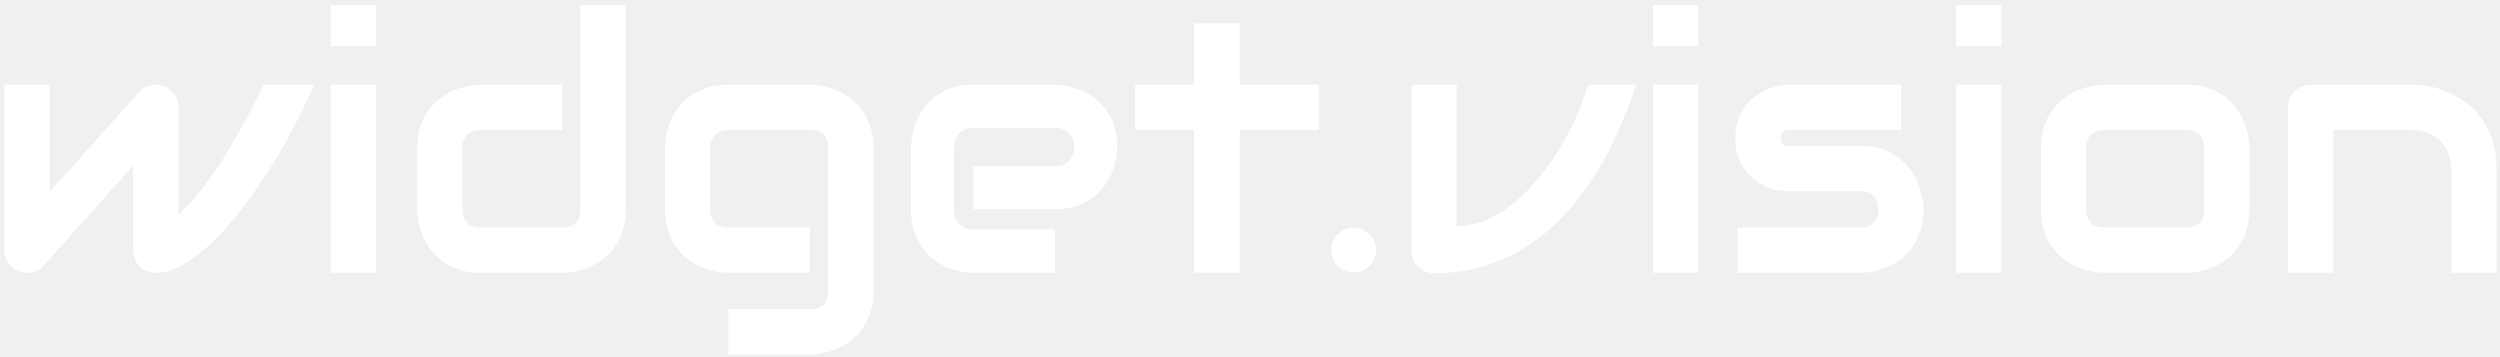
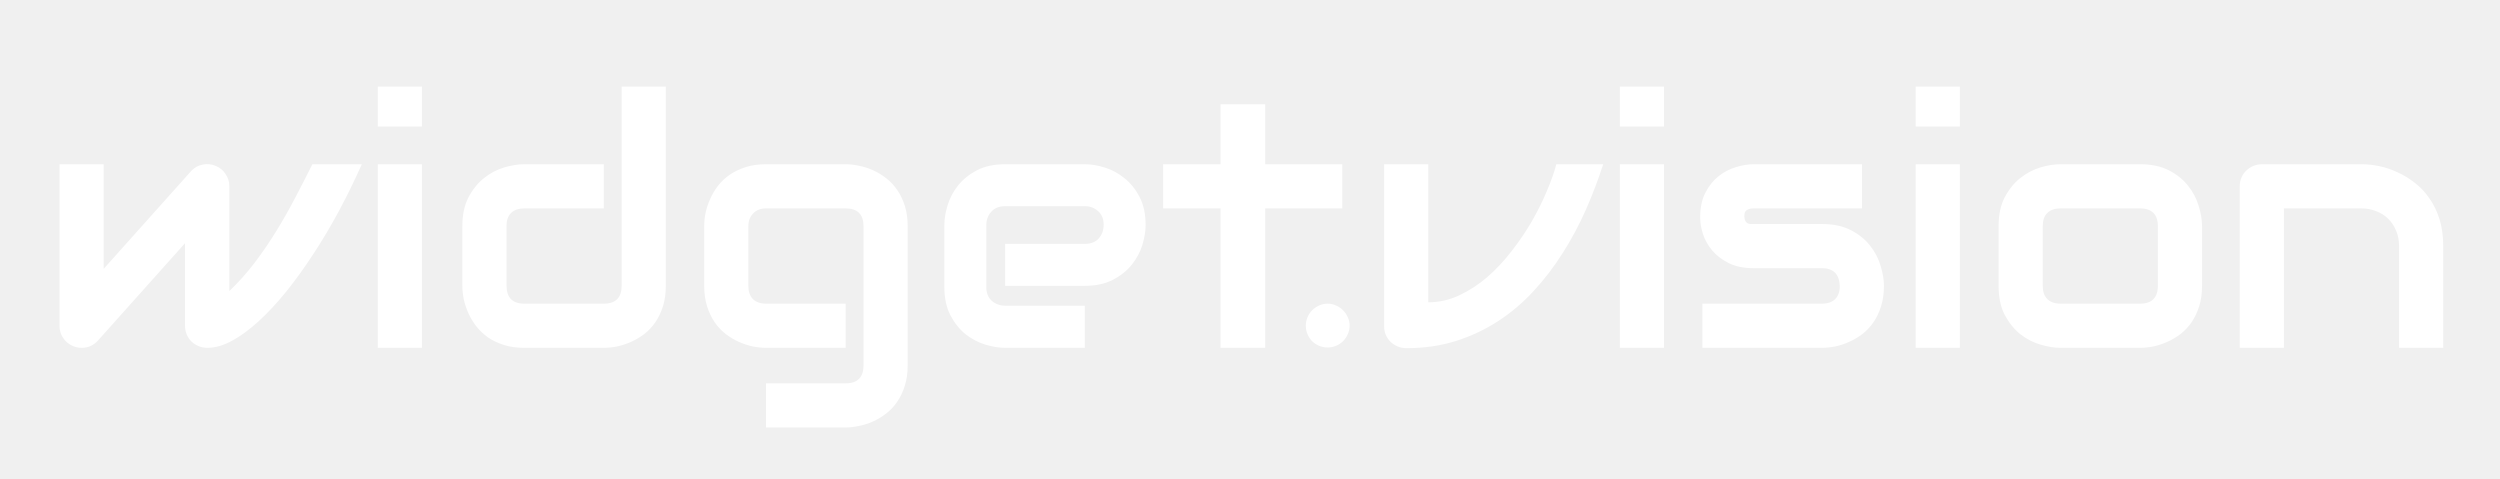
- <svg xmlns="http://www.w3.org/2000/svg" width="449" height="64" viewBox="0 0 449 64" fill="none">
-   <path d="M56.438 15.219C55.146 18.115 53.75 20.969 52.25 23.781C50.75 26.573 49.177 29.219 47.531 31.719C45.906 34.219 44.24 36.531 42.531 38.656C40.823 40.76 39.125 42.583 37.438 44.125C35.771 45.646 34.135 46.844 32.531 47.719C30.948 48.573 29.448 49 28.031 49C27.448 49 26.906 48.896 26.406 48.688C25.906 48.479 25.469 48.198 25.094 47.844C24.719 47.469 24.427 47.031 24.219 46.531C24.01 46.031 23.906 45.49 23.906 44.906V29.75L7.781 47.781C7.365 48.198 6.906 48.51 6.406 48.719C5.927 48.906 5.427 49 4.906 49C4.344 49 3.812 48.896 3.312 48.688C2.833 48.479 2.406 48.198 2.031 47.844C1.656 47.469 1.354 47.031 1.125 46.531C0.917 46.031 0.812 45.49 0.812 44.906V15.219H8.938V34.469L25.125 16.375C25.708 15.792 26.396 15.427 27.188 15.281C28 15.115 28.792 15.198 29.562 15.531C30.333 15.844 30.938 16.344 31.375 17.031C31.833 17.698 32.062 18.438 32.062 19.25V38.562C33.812 36.875 35.396 35.094 36.812 33.219C38.229 31.344 39.542 29.417 40.75 27.438C41.979 25.438 43.125 23.417 44.188 21.375C45.271 19.312 46.323 17.26 47.344 15.219H56.438ZM67.5 8.281H59.375V0.938H67.5V8.281ZM67.5 49H59.375V15.219H67.5V49ZM112.375 37.594C112.375 38.99 112.198 40.25 111.844 41.375C111.49 42.479 111.021 43.458 110.438 44.312C109.854 45.146 109.177 45.865 108.406 46.469C107.635 47.052 106.823 47.531 105.969 47.906C105.135 48.281 104.281 48.562 103.406 48.75C102.552 48.917 101.74 49 100.969 49H86.312C84.917 49 83.667 48.823 82.562 48.469C81.458 48.115 80.479 47.646 79.625 47.062C78.792 46.458 78.073 45.771 77.469 45C76.885 44.229 76.406 43.427 76.031 42.594C75.656 41.74 75.375 40.885 75.188 40.031C75.021 39.156 74.938 38.344 74.938 37.594V26.594C74.938 24.51 75.312 22.75 76.062 21.312C76.833 19.854 77.781 18.677 78.906 17.781C80.052 16.865 81.292 16.208 82.625 15.812C83.958 15.417 85.188 15.219 86.312 15.219H100.969V23.344H86.375C85.292 23.344 84.469 23.625 83.906 24.188C83.344 24.729 83.062 25.531 83.062 26.594V37.531C83.062 38.635 83.333 39.469 83.875 40.031C84.438 40.594 85.25 40.875 86.312 40.875H100.969C102.073 40.875 102.896 40.594 103.438 40.031C103.979 39.469 104.25 38.656 104.25 37.594V0.938H112.375V37.594ZM156.875 52.25C156.875 53.646 156.698 54.896 156.344 56C155.99 57.125 155.521 58.104 154.938 58.938C154.354 59.792 153.677 60.51 152.906 61.094C152.135 61.698 151.323 62.188 150.469 62.562C149.635 62.938 148.781 63.208 147.906 63.375C147.052 63.562 146.24 63.656 145.469 63.656H130.812V55.531H145.469C146.573 55.531 147.396 55.25 147.938 54.688C148.479 54.125 148.75 53.312 148.75 52.25V26.594C148.75 25.531 148.479 24.729 147.938 24.188C147.396 23.625 146.573 23.344 145.469 23.344H130.812C129.812 23.344 129.021 23.656 128.438 24.281C127.854 24.885 127.562 25.656 127.562 26.594V37.594C127.562 38.656 127.844 39.469 128.406 40.031C128.969 40.594 129.792 40.875 130.875 40.875H145.469V49H130.812C130.042 49 129.229 48.917 128.375 48.75C127.521 48.562 126.667 48.281 125.812 47.906C124.979 47.531 124.177 47.052 123.406 46.469C122.635 45.865 121.958 45.146 121.375 44.312C120.792 43.458 120.323 42.479 119.969 41.375C119.615 40.25 119.438 38.99 119.438 37.594V26.594C119.438 25.823 119.521 25.01 119.688 24.156C119.875 23.302 120.156 22.458 120.531 21.625C120.906 20.771 121.385 19.958 121.969 19.188C122.573 18.417 123.292 17.74 124.125 17.156C124.979 16.573 125.958 16.104 127.062 15.75C128.167 15.396 129.417 15.219 130.812 15.219H145.469C146.24 15.219 147.052 15.312 147.906 15.5C148.781 15.667 149.635 15.938 150.469 16.312C151.323 16.688 152.135 17.177 152.906 17.781C153.677 18.365 154.354 19.083 154.938 19.938C155.521 20.771 155.99 21.74 156.344 22.844C156.698 23.948 156.875 25.198 156.875 26.594V52.25ZM200.656 26.406C200.656 27.531 200.458 28.75 200.062 30.062C199.667 31.354 199.021 32.562 198.125 33.688C197.25 34.792 196.094 35.719 194.656 36.469C193.24 37.219 191.51 37.594 189.469 37.594H174.812V29.875H189.469C190.573 29.875 191.427 29.542 192.031 28.875C192.635 28.188 192.938 27.344 192.938 26.344C192.938 25.281 192.594 24.448 191.906 23.844C191.24 23.24 190.427 22.938 189.469 22.938H174.812C173.708 22.938 172.854 23.281 172.25 23.969C171.646 24.635 171.344 25.469 171.344 26.469V37.812C171.344 38.896 171.677 39.74 172.344 40.344C173.031 40.948 173.875 41.25 174.875 41.25H189.469V49H174.812C173.688 49 172.469 48.802 171.156 48.406C169.865 48.01 168.656 47.375 167.531 46.5C166.427 45.604 165.5 44.448 164.75 43.031C164 41.594 163.625 39.854 163.625 37.812V26.406C163.625 25.281 163.823 24.073 164.219 22.781C164.615 21.469 165.25 20.26 166.125 19.156C167.021 18.031 168.177 17.094 169.594 16.344C171.031 15.594 172.771 15.219 174.812 15.219H189.469C190.594 15.219 191.802 15.417 193.094 15.812C194.406 16.208 195.615 16.854 196.719 17.75C197.844 18.625 198.781 19.781 199.531 21.219C200.281 22.635 200.656 24.365 200.656 26.406ZM236.844 23.344H222.656V49H214.438V23.344H203.875V15.219H214.438V4.188H222.656V15.219H236.844V23.344ZM247.156 44.906C247.156 45.469 247.042 46 246.812 46.5C246.604 46.979 246.312 47.406 245.938 47.781C245.583 48.135 245.156 48.417 244.656 48.625C244.177 48.833 243.667 48.938 243.125 48.938C242.562 48.938 242.031 48.833 241.531 48.625C241.052 48.417 240.625 48.135 240.25 47.781C239.896 47.406 239.615 46.979 239.406 46.5C239.198 46 239.094 45.469 239.094 44.906C239.094 44.365 239.198 43.854 239.406 43.375C239.615 42.875 239.896 42.448 240.25 42.094C240.625 41.719 241.052 41.427 241.531 41.219C242.031 40.99 242.562 40.875 243.125 40.875C243.667 40.875 244.177 40.99 244.656 41.219C245.156 41.427 245.583 41.719 245.938 42.094C246.312 42.448 246.604 42.875 246.812 43.375C247.042 43.854 247.156 44.365 247.156 44.906ZM293.812 15.219C292.896 18.073 291.823 20.885 290.594 23.656C289.365 26.427 287.948 29.073 286.344 31.594C284.76 34.094 282.979 36.417 281 38.562C279.042 40.688 276.865 42.531 274.469 44.094C272.094 45.635 269.5 46.854 266.688 47.75C263.896 48.625 260.865 49.062 257.594 49.062C257.031 49.062 256.5 48.958 256 48.75C255.5 48.542 255.062 48.26 254.688 47.906C254.312 47.531 254.021 47.104 253.812 46.625C253.604 46.125 253.5 45.594 253.5 45.031V15.219H261.625V40.625C263.604 40.625 265.5 40.198 267.312 39.344C269.146 38.49 270.875 37.365 272.5 35.969C274.125 34.552 275.625 32.948 277 31.156C278.396 29.365 279.635 27.531 280.719 25.656C281.802 23.76 282.719 21.906 283.469 20.094C284.24 18.281 284.812 16.656 285.188 15.219H293.812ZM305 8.281H296.875V0.938H305V8.281ZM305 49H296.875V15.219H305V49ZM345.469 37.594C345.469 38.99 345.292 40.25 344.938 41.375C344.583 42.479 344.115 43.458 343.531 44.312C342.948 45.146 342.271 45.865 341.5 46.469C340.729 47.052 339.917 47.531 339.062 47.906C338.229 48.281 337.375 48.562 336.5 48.75C335.646 48.917 334.833 49 334.062 49H312.062V40.875H334C335.104 40.875 335.938 40.594 336.5 40.031C337.062 39.469 337.344 38.656 337.344 37.594C337.24 35.427 336.146 34.344 334.062 34.344H321.469C319.677 34.344 318.156 34.031 316.906 33.406C315.656 32.781 314.635 32 313.844 31.062C313.073 30.125 312.51 29.115 312.156 28.031C311.823 26.948 311.656 25.938 311.656 25C311.656 23.188 311.979 21.667 312.625 20.438C313.271 19.188 314.083 18.177 315.062 17.406C316.042 16.635 317.104 16.083 318.25 15.75C319.396 15.396 320.469 15.219 321.469 15.219H341.438V23.344H321.531C321.115 23.344 320.781 23.396 320.531 23.5C320.302 23.583 320.125 23.708 320 23.875C319.896 24.021 319.833 24.188 319.812 24.375C319.792 24.542 319.781 24.708 319.781 24.875C319.802 25.208 319.865 25.469 319.969 25.656C320.073 25.844 320.198 25.979 320.344 26.062C320.51 26.146 320.688 26.198 320.875 26.219C321.083 26.219 321.281 26.219 321.469 26.219H334.062C336.146 26.219 337.917 26.594 339.375 27.344C340.833 28.094 342.01 29.042 342.906 30.188C343.802 31.312 344.448 32.542 344.844 33.875C345.26 35.208 345.469 36.448 345.469 37.594ZM359.438 8.281H351.312V0.938H359.438V8.281ZM359.438 49H351.312V15.219H359.438V49ZM404 37.594C404 38.99 403.823 40.25 403.469 41.375C403.115 42.479 402.646 43.458 402.062 44.312C401.479 45.146 400.802 45.865 400.031 46.469C399.26 47.052 398.448 47.531 397.594 47.906C396.76 48.281 395.906 48.562 395.031 48.75C394.177 48.917 393.365 49 392.594 49H377.938C376.812 49 375.583 48.802 374.25 48.406C372.917 48.01 371.677 47.365 370.531 46.469C369.406 45.552 368.458 44.375 367.688 42.938C366.938 41.479 366.562 39.698 366.562 37.594V26.594C366.562 24.51 366.938 22.75 367.688 21.312C368.458 19.854 369.406 18.677 370.531 17.781C371.677 16.865 372.917 16.208 374.25 15.812C375.583 15.417 376.812 15.219 377.938 15.219H392.594C394.677 15.219 396.448 15.594 397.906 16.344C399.365 17.094 400.542 18.042 401.438 19.188C402.333 20.312 402.979 21.542 403.375 22.875C403.792 24.208 404 25.448 404 26.594V37.594ZM395.875 26.656C395.875 25.531 395.594 24.698 395.031 24.156C394.469 23.615 393.656 23.344 392.594 23.344H378C376.917 23.344 376.094 23.625 375.531 24.188C374.969 24.729 374.688 25.531 374.688 26.594V37.594C374.688 38.656 374.969 39.469 375.531 40.031C376.094 40.594 376.917 40.875 378 40.875H392.594C393.698 40.875 394.521 40.594 395.062 40.031C395.604 39.469 395.875 38.656 395.875 37.594V26.656ZM448.375 49H440.25V30.25C440.25 29.188 440.062 28.24 439.688 27.406C439.333 26.552 438.844 25.823 438.219 25.219C437.594 24.615 436.854 24.156 436 23.844C435.167 23.51 434.26 23.344 433.281 23.344H419.062V49H410.938V19.25C410.938 18.688 411.042 18.167 411.25 17.688C411.458 17.188 411.75 16.76 412.125 16.406C412.5 16.031 412.938 15.74 413.438 15.531C413.938 15.323 414.469 15.219 415.031 15.219H433.344C434.365 15.219 435.438 15.333 436.562 15.562C437.708 15.792 438.833 16.167 439.938 16.688C441.062 17.188 442.125 17.833 443.125 18.625C444.146 19.396 445.042 20.344 445.812 21.469C446.604 22.573 447.229 23.854 447.688 25.312C448.146 26.771 448.375 28.417 448.375 30.25V49Z" fill="white" />
+ <svg xmlns="http://www.w3.org/2000/svg" width="460" height="88" viewBox="0 0 460 88" fill="none">
+   <path d="M66.574 30.219C65.282 33.115 63.886 35.969 62.386 38.781C60.886 41.573 59.313 44.219 57.667 46.719C56.042 49.219 54.376 51.531 52.667 53.656C50.959 55.76 49.261 57.583 47.574 59.125C45.907 60.646 44.272 61.844 42.667 62.719C41.084 63.573 39.584 64 38.167 64C37.584 64 37.042 63.896 36.542 63.688C36.042 63.479 35.605 63.198 35.23 62.844C34.855 62.469 34.563 62.031 34.355 61.531C34.147 61.031 34.042 60.49 34.042 59.906V44.75L17.918 62.781C17.501 63.198 17.043 63.51 16.543 63.719C16.063 63.906 15.563 64 15.043 64C14.48 64 13.949 63.896 13.449 63.688C12.97 63.479 12.543 63.198 12.168 62.844C11.793 62.469 11.49 62.031 11.261 61.531C11.053 61.031 10.949 60.49 10.949 59.906V30.219H19.074V49.469L35.261 31.375C35.845 30.792 36.532 30.427 37.324 30.281C38.136 30.115 38.928 30.198 39.699 30.531C40.47 30.844 41.074 31.344 41.511 32.031C41.97 32.698 42.199 33.438 42.199 34.25V53.562C43.949 51.875 45.532 50.094 46.949 48.219C48.365 46.344 49.678 44.417 50.886 42.438C52.115 40.438 53.261 38.417 54.324 36.375C55.407 34.312 56.459 32.26 57.48 30.219H66.574ZM77.636 23.281H69.511V15.938H77.636V23.281ZM77.636 64H69.511V30.219H77.636V64ZM122.511 52.594C122.511 53.99 122.334 55.25 121.98 56.375C121.626 57.479 121.157 58.458 120.574 59.312C119.99 60.146 119.313 60.865 118.542 61.469C117.772 62.052 116.959 62.531 116.105 62.906C115.272 63.281 114.417 63.562 113.542 63.75C112.688 63.917 111.876 64 111.105 64H96.449C95.053 64 93.803 63.823 92.699 63.469C91.595 63.115 90.615 62.646 89.761 62.062C88.928 61.458 88.209 60.771 87.605 60C87.022 59.229 86.543 58.427 86.168 57.594C85.793 56.74 85.511 55.885 85.324 55.031C85.157 54.156 85.074 53.344 85.074 52.594V41.594C85.074 39.51 85.449 37.75 86.199 36.312C86.97 34.854 87.918 33.677 89.043 32.781C90.188 31.865 91.428 31.208 92.761 30.812C94.095 30.417 95.324 30.219 96.449 30.219H111.105V38.344H96.511C95.428 38.344 94.605 38.625 94.043 39.188C93.48 39.729 93.199 40.531 93.199 41.594V52.531C93.199 53.635 93.47 54.469 94.011 55.031C94.574 55.594 95.386 55.875 96.449 55.875H111.105C112.209 55.875 113.032 55.594 113.574 55.031C114.115 54.469 114.386 53.656 114.386 52.594V15.938H122.511V52.594ZM167.011 67.25C167.011 68.646 166.834 69.896 166.48 71C166.126 72.125 165.657 73.104 165.074 73.938C164.49 74.792 163.813 75.51 163.042 76.094C162.272 76.698 161.459 77.188 160.605 77.562C159.772 77.938 158.917 78.208 158.042 78.375C157.188 78.562 156.376 78.656 155.605 78.656H140.949V70.531H155.605C156.709 70.531 157.532 70.25 158.074 69.688C158.615 69.125 158.886 68.312 158.886 67.25V41.594C158.886 40.531 158.615 39.729 158.074 39.188C157.532 38.625 156.709 38.344 155.605 38.344H140.949C139.949 38.344 139.157 38.656 138.574 39.281C137.99 39.885 137.699 40.656 137.699 41.594V52.594C137.699 53.656 137.98 54.469 138.542 55.031C139.105 55.594 139.928 55.875 141.011 55.875H155.605V64H140.949C140.178 64 139.365 63.917 138.511 63.75C137.657 63.562 136.803 63.281 135.949 62.906C135.115 62.531 134.313 62.052 133.542 61.469C132.772 60.865 132.095 60.146 131.511 59.312C130.928 58.458 130.459 57.479 130.105 56.375C129.751 55.25 129.574 53.99 129.574 52.594V41.594C129.574 40.823 129.657 40.01 129.824 39.156C130.011 38.302 130.292 37.458 130.667 36.625C131.042 35.771 131.522 34.958 132.105 34.188C132.709 33.417 133.428 32.74 134.261 32.156C135.115 31.573 136.095 31.104 137.199 30.75C138.303 30.396 139.553 30.219 140.949 30.219H155.605C156.376 30.219 157.188 30.312 158.042 30.5C158.917 30.667 159.772 30.938 160.605 31.312C161.459 31.688 162.272 32.177 163.042 32.781C163.813 33.365 164.49 34.083 165.074 34.938C165.657 35.771 166.126 36.74 166.48 37.844C166.834 38.948 167.011 40.198 167.011 41.594V67.25ZM210.792 41.406C210.792 42.531 210.595 43.75 210.199 45.062C209.803 46.354 209.157 47.562 208.261 48.688C207.386 49.792 206.23 50.719 204.792 51.469C203.376 52.219 201.647 52.594 199.605 52.594H184.949V44.875H199.605C200.709 44.875 201.563 44.542 202.167 43.875C202.772 43.188 203.074 42.344 203.074 41.344C203.074 40.281 202.73 39.448 202.042 38.844C201.376 38.24 200.563 37.938 199.605 37.938H184.949C183.845 37.938 182.99 38.281 182.386 38.969C181.782 39.635 181.48 40.469 181.48 41.469V52.812C181.48 53.896 181.813 54.74 182.48 55.344C183.167 55.948 184.011 56.25 185.011 56.25H199.605V64H184.949C183.824 64 182.605 63.802 181.292 63.406C180.001 63.01 178.792 62.375 177.667 61.5C176.563 60.604 175.636 59.448 174.886 58.031C174.136 56.594 173.761 54.854 173.761 52.812V41.406C173.761 40.281 173.959 39.073 174.355 37.781C174.751 36.469 175.386 35.26 176.261 34.156C177.157 33.031 178.313 32.094 179.73 31.344C181.167 30.594 182.907 30.219 184.949 30.219H199.605C200.73 30.219 201.938 30.417 203.23 30.812C204.542 31.208 205.751 31.854 206.855 32.75C207.98 33.625 208.917 34.781 209.667 36.219C210.417 37.635 210.792 39.365 210.792 41.406ZM246.98 38.344H232.792V64H224.574V38.344H214.011V30.219H224.574V19.188H232.792V30.219H246.98V38.344ZM248.332 59.906C248.332 60.469 248.218 61 247.989 61.5C247.78 61.979 247.489 62.406 247.114 62.781C246.76 63.135 246.332 63.417 245.832 63.625C245.353 63.833 244.843 63.938 244.301 63.938C243.739 63.938 243.207 63.833 242.707 63.625C242.228 63.417 241.801 63.135 241.426 62.781C241.072 62.406 240.791 61.979 240.582 61.5C240.374 61 240.27 60.469 240.27 59.906C240.27 59.365 240.374 58.854 240.582 58.375C240.791 57.875 241.072 57.448 241.426 57.094C241.801 56.719 242.228 56.427 242.707 56.219C243.207 55.99 243.739 55.875 244.301 55.875C244.843 55.875 245.353 55.99 245.832 56.219C246.332 56.427 246.76 56.719 247.114 57.094C247.489 57.448 247.78 57.875 247.989 58.375C248.218 58.854 248.332 59.365 248.332 59.906ZM294.989 30.219C294.072 33.073 292.999 35.885 291.77 38.656C290.541 41.427 289.124 44.073 287.52 46.594C285.937 49.094 284.155 51.417 282.176 53.562C280.218 55.688 278.041 57.531 275.645 59.094C273.27 60.635 270.676 61.854 267.864 62.75C265.072 63.625 262.041 64.062 258.77 64.062C258.207 64.062 257.676 63.958 257.176 63.75C256.676 63.542 256.239 63.26 255.864 62.906C255.489 62.531 255.197 62.104 254.989 61.625C254.78 61.125 254.676 60.594 254.676 60.031V30.219H262.801V55.625C264.78 55.625 266.676 55.198 268.489 54.344C270.322 53.49 272.051 52.365 273.676 50.969C275.301 49.552 276.801 47.948 278.176 46.156C279.572 44.365 280.812 42.531 281.895 40.656C282.978 38.76 283.895 36.906 284.645 35.094C285.416 33.281 285.989 31.656 286.364 30.219H294.989ZM306.176 23.281H298.051V15.938H306.176V23.281ZM306.176 64H298.051V30.219H306.176V64ZM346.645 52.594C346.645 53.99 346.468 55.25 346.114 56.375C345.76 57.479 345.291 58.458 344.708 59.312C344.124 60.146 343.447 60.865 342.676 61.469C341.905 62.052 341.093 62.531 340.239 62.906C339.405 63.281 338.551 63.562 337.676 63.75C336.822 63.917 336.01 64 335.239 64H313.239V55.875H335.176C336.28 55.875 337.114 55.594 337.676 55.031C338.239 54.469 338.52 53.656 338.52 52.594C338.416 50.427 337.322 49.344 335.239 49.344H322.645C320.853 49.344 319.333 49.031 318.083 48.406C316.833 47.781 315.812 47 315.02 46.062C314.249 45.125 313.687 44.115 313.333 43.031C312.999 41.948 312.833 40.938 312.833 40C312.833 38.188 313.155 36.667 313.801 35.438C314.447 34.188 315.26 33.177 316.239 32.406C317.218 31.635 318.28 31.083 319.426 30.75C320.572 30.396 321.645 30.219 322.645 30.219H342.614V38.344H322.708C322.291 38.344 321.958 38.396 321.708 38.5C321.478 38.583 321.301 38.708 321.176 38.875C321.072 39.021 321.01 39.188 320.989 39.375C320.968 39.542 320.958 39.708 320.958 39.875C320.978 40.208 321.041 40.469 321.145 40.656C321.249 40.844 321.374 40.979 321.52 41.062C321.687 41.146 321.864 41.198 322.051 41.219C322.26 41.219 322.458 41.219 322.645 41.219H335.239C337.322 41.219 339.093 41.594 340.551 42.344C342.01 43.094 343.187 44.042 344.083 45.188C344.978 46.312 345.624 47.542 346.02 48.875C346.437 50.208 346.645 51.448 346.645 52.594ZM360.614 23.281H352.489V15.938H360.614V23.281ZM360.614 64H352.489V30.219H360.614V64ZM405.176 52.594C405.176 53.99 404.999 55.25 404.645 56.375C404.291 57.479 403.822 58.458 403.239 59.312C402.655 60.146 401.978 60.865 401.208 61.469C400.437 62.052 399.624 62.531 398.77 62.906C397.937 63.281 397.083 63.562 396.208 63.75C395.353 63.917 394.541 64 393.77 64H379.114C377.989 64 376.76 63.802 375.426 63.406C374.093 63.01 372.853 62.365 371.708 61.469C370.583 60.552 369.635 59.375 368.864 57.938C368.114 56.479 367.739 54.698 367.739 52.594V41.594C367.739 39.51 368.114 37.75 368.864 36.312C369.635 34.854 370.583 33.677 371.708 32.781C372.853 31.865 374.093 31.208 375.426 30.812C376.76 30.417 377.989 30.219 379.114 30.219H393.77C395.853 30.219 397.624 30.594 399.083 31.344C400.541 32.094 401.718 33.042 402.614 34.188C403.51 35.312 404.155 36.542 404.551 37.875C404.968 39.208 405.176 40.448 405.176 41.594V52.594ZM397.051 41.656C397.051 40.531 396.77 39.698 396.208 39.156C395.645 38.615 394.833 38.344 393.77 38.344H379.176C378.093 38.344 377.27 38.625 376.708 39.188C376.145 39.729 375.864 40.531 375.864 41.594V52.594C375.864 53.656 376.145 54.469 376.708 55.031C377.27 55.594 378.093 55.875 379.176 55.875H393.77C394.874 55.875 395.697 55.594 396.239 55.031C396.78 54.469 397.051 53.656 397.051 52.594V41.656ZM449.551 64H441.426V45.25C441.426 44.188 441.239 43.24 440.864 42.406C440.51 41.552 440.02 40.823 439.395 40.219C438.77 39.615 438.03 39.156 437.176 38.844C436.343 38.51 435.437 38.344 434.458 38.344H420.239V64H412.114V34.25C412.114 33.688 412.218 33.167 412.426 32.688C412.635 32.188 412.926 31.76 413.301 31.406C413.676 31.031 414.114 30.74 414.614 30.531C415.114 30.323 415.645 30.219 416.208 30.219H434.52C435.541 30.219 436.614 30.333 437.739 30.562C438.885 30.792 440.01 31.167 441.114 31.688C442.239 32.188 443.301 32.833 444.301 33.625C445.322 34.396 446.218 35.344 446.989 36.469C447.78 37.573 448.405 38.854 448.864 40.312C449.322 41.771 449.551 43.417 449.551 45.25V64Z" fill="white" />
</svg>
